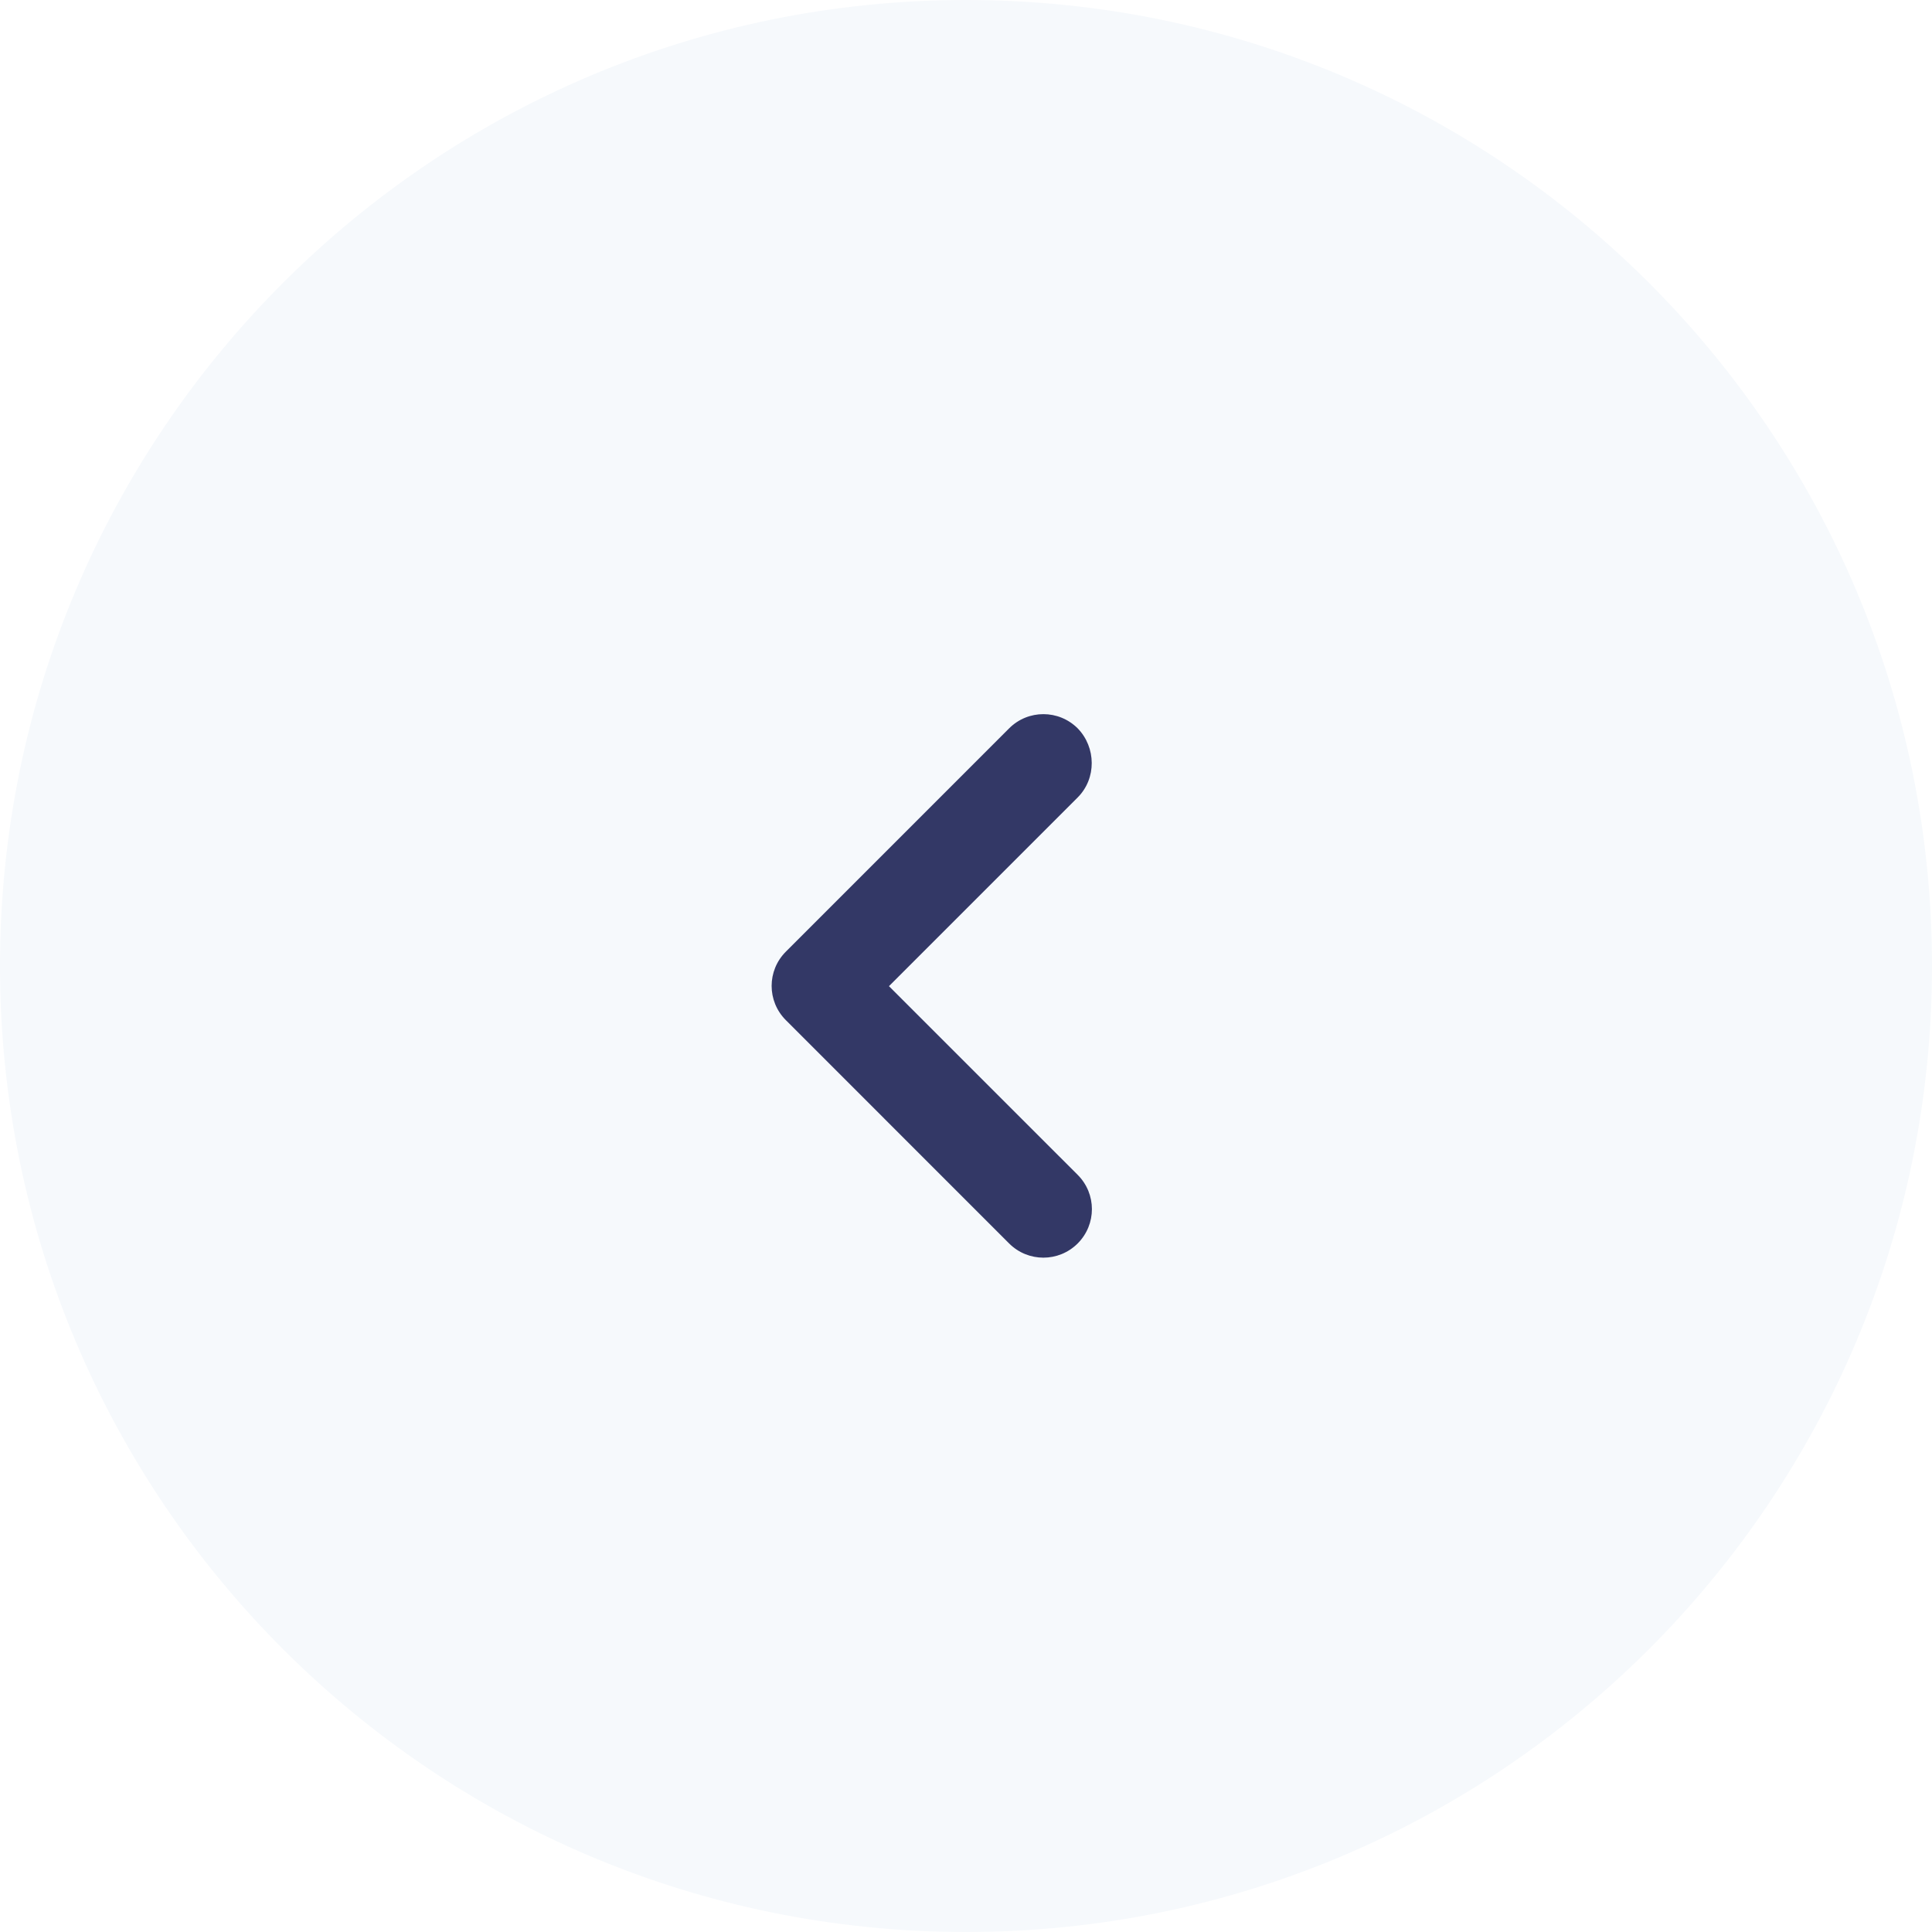
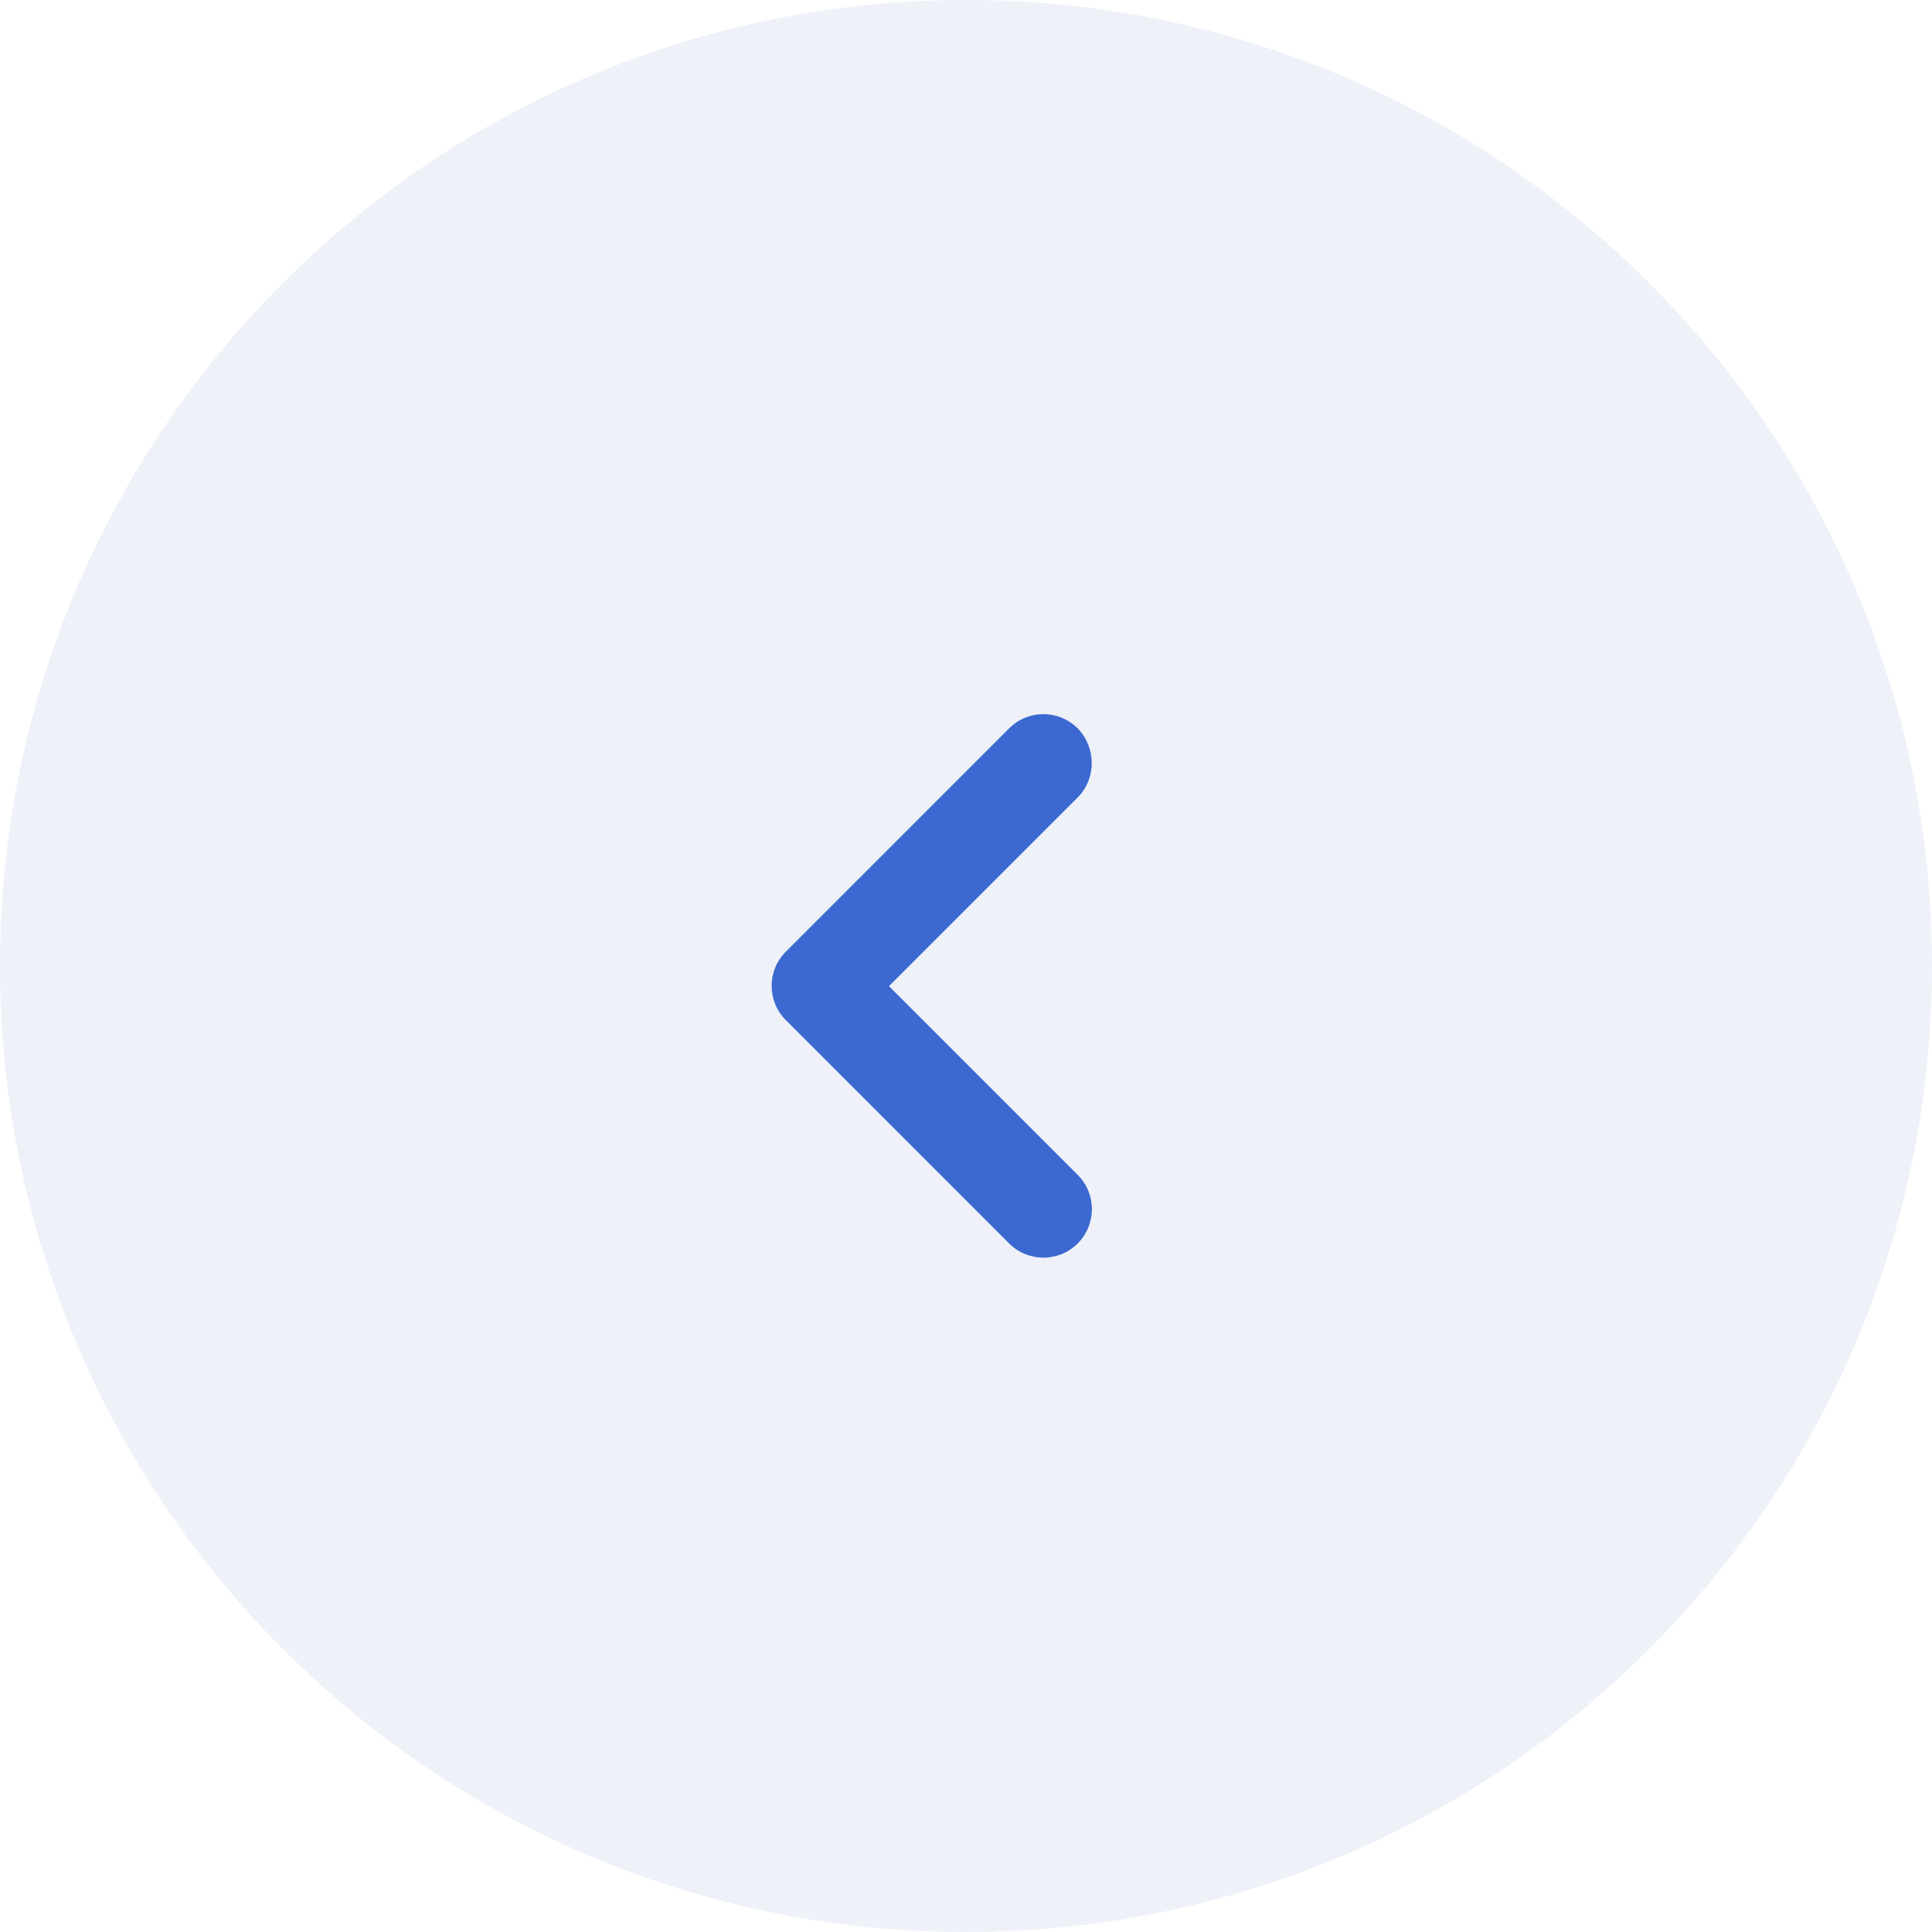
- <svg xmlns="http://www.w3.org/2000/svg" width="48" height="48" viewBox="0 0 48 48" fill="#333866">
-   <circle cx="24" cy="24" r="24" fill="#F6F9FC" />
+ <svg xmlns="http://www.w3.org/2000/svg" width="48" height="48" viewBox="0 0 48 48" fill="#3B69D1">
+   <circle cx="24" cy="24" r="24" fill="#EEF1F8" />
  <path d="M26.775 19.812L22.086 24.501L26.775 29.189C27.246 29.66 27.246 30.421 26.775 30.893C26.303 31.364 25.542 31.364 25.071 30.893L19.525 25.346C19.053 24.875 19.053 24.114 19.525 23.643L25.071 18.096C25.542 17.625 26.303 17.625 26.775 18.096C27.234 18.568 27.246 19.341 26.775 19.812Z" fill="inherit" />
</svg>
